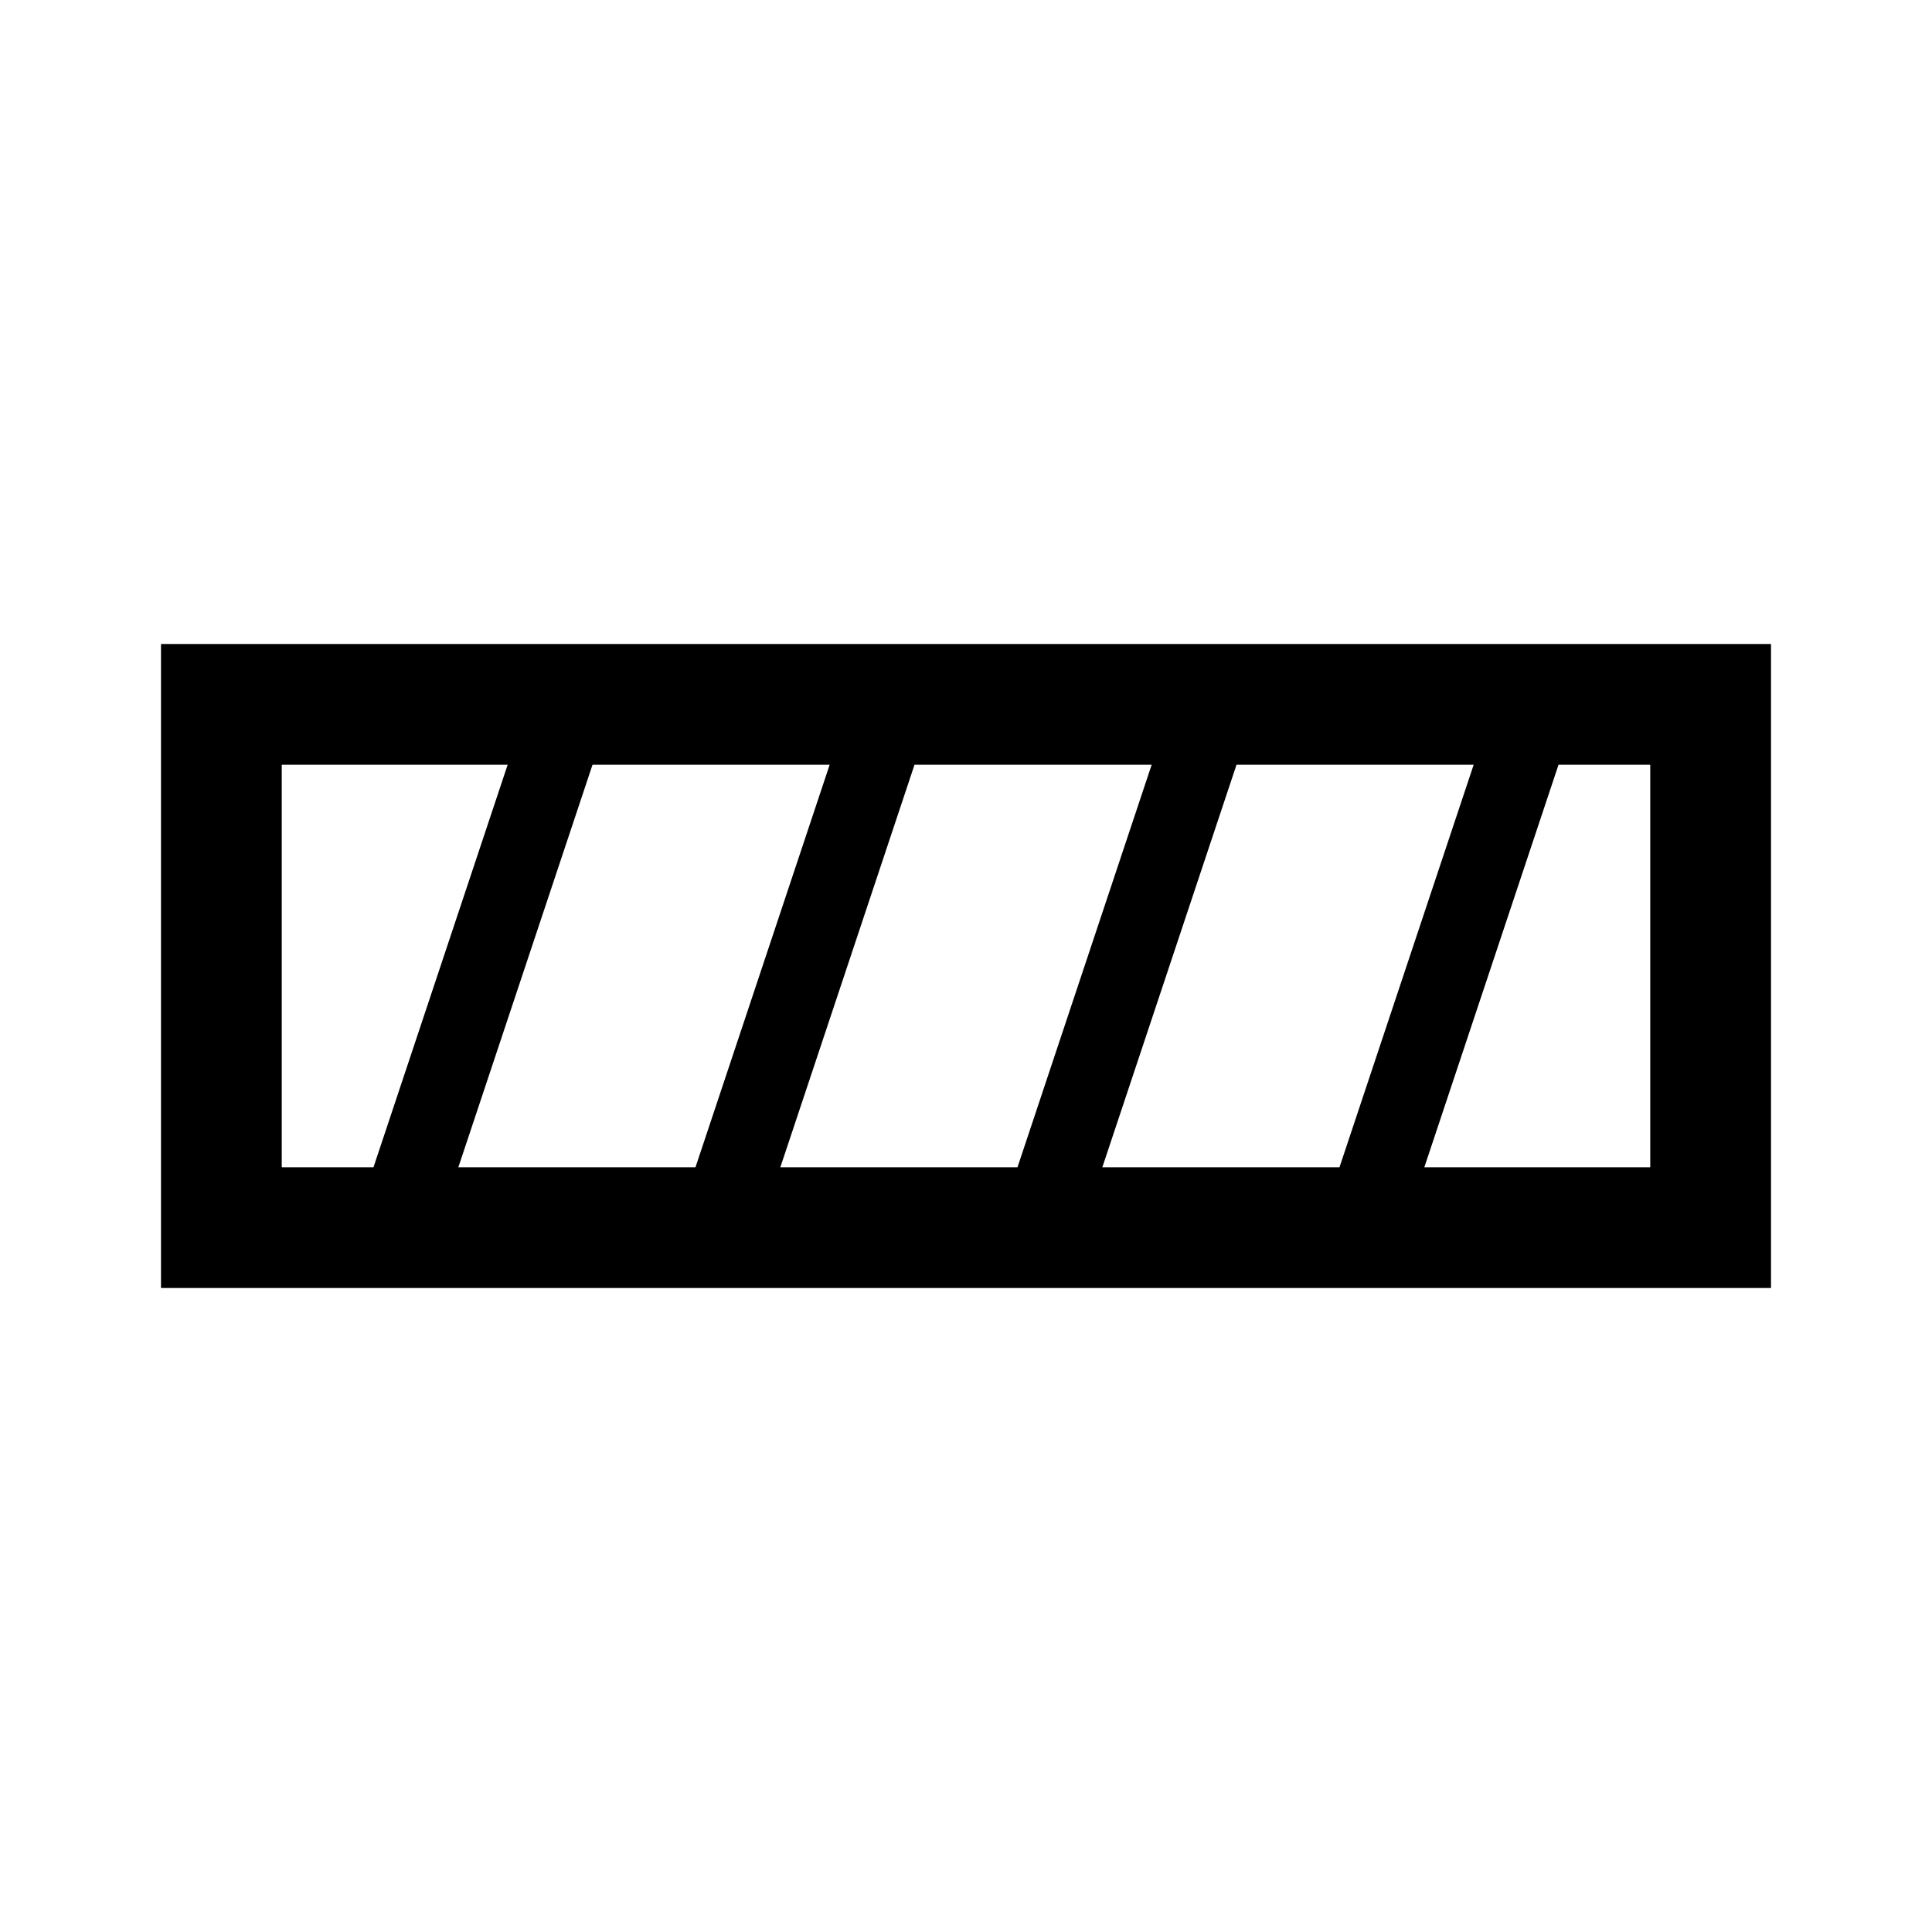
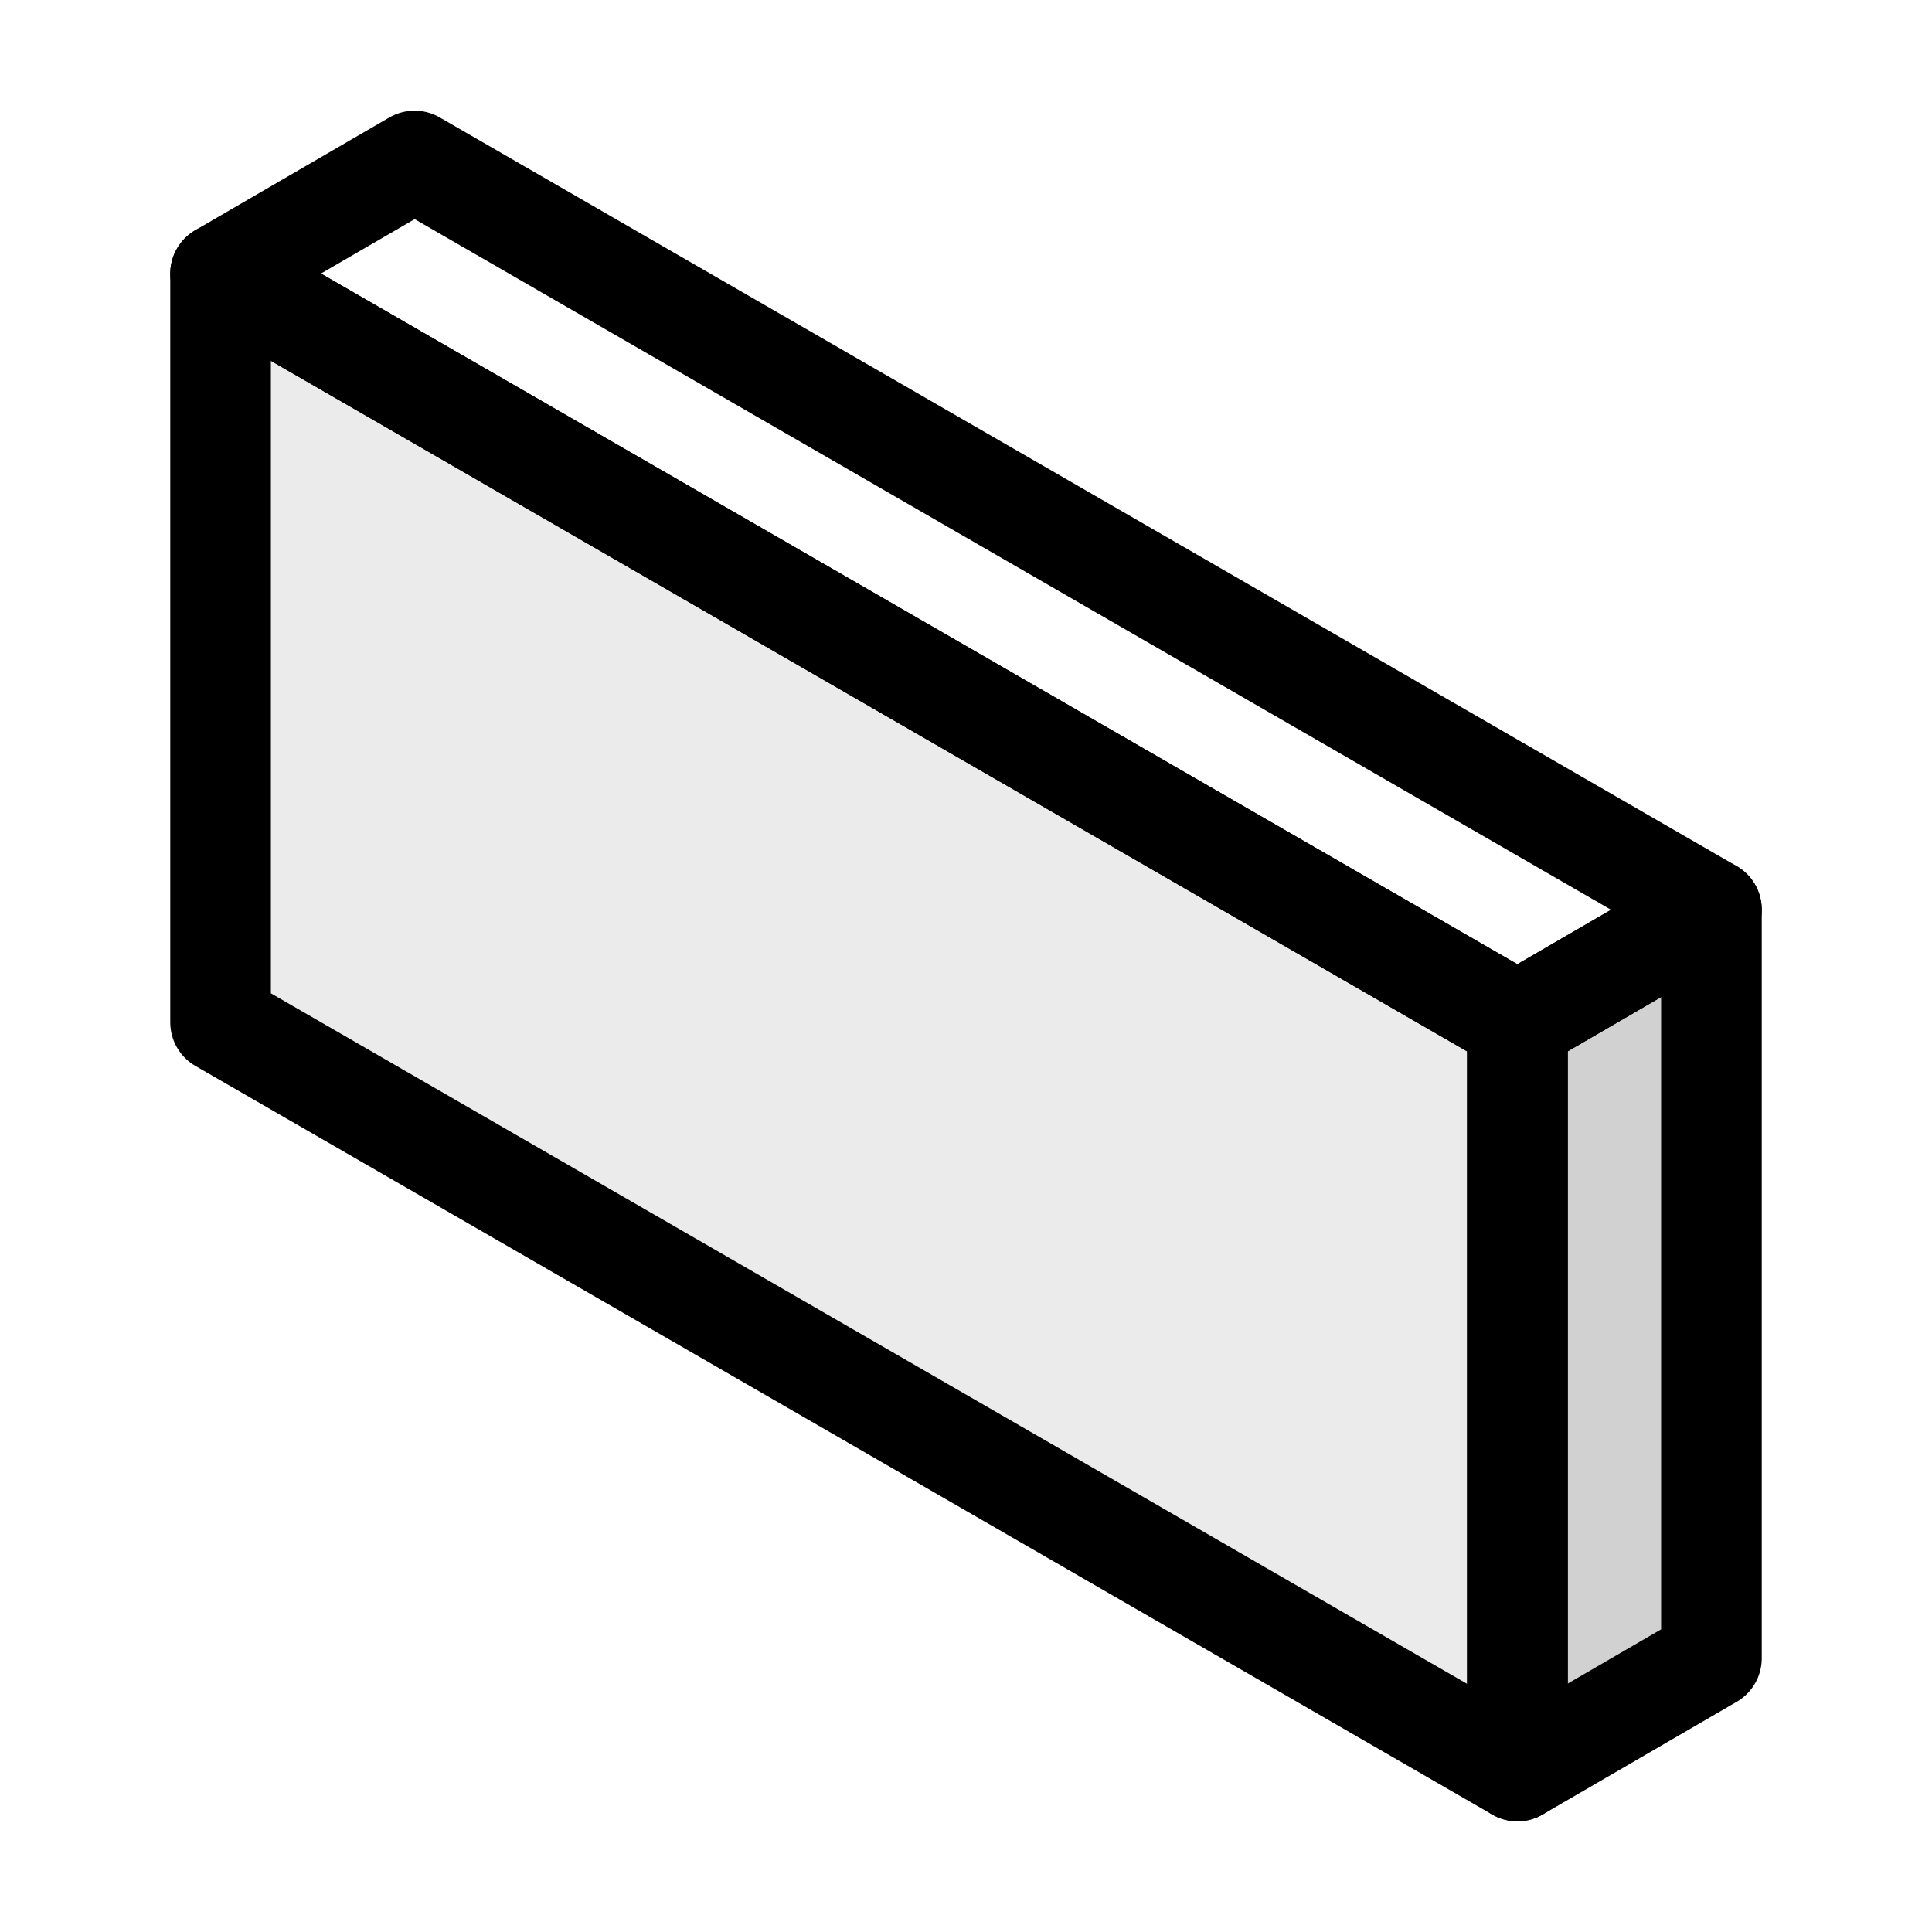
- <svg xmlns="http://www.w3.org/2000/svg" viewBox="0 0 24 24" fill="none" stroke="currentColor" stroke-width="1.5" stroke-linecap="square" stroke-linejoin="miter">
-   <rect x="2.75" y="8.75" width="18.5" height="6.5" />
-   <path d="M7 9 L5 15 M11 9 L9 15 M15 9 L13 15 M19 9 L17 15" stroke-width="1" />
+ <svg xmlns="http://www.w3.org/2000/svg" viewBox="0 0 24 24" fill="none" stroke="currentColor" stroke-width="1.25" stroke-linecap="round" stroke-linejoin="round">
+   <path d="M18.85 22.00 L18.85 12.70 L2.74 3.40 L2.74 12.70 L18.85 22.00 Z" fill="currentColor" fill-opacity="0.08" stroke="none" />
+   <path d="M2.74 12.70 L2.74 3.40 L18.85 12.70 L18.85 22.00 L2.74 12.70" />
+   <path d="M5.15 2.00 L21.26 11.30 L18.85 12.70 L2.74 3.40 L5.15 2.00" />
+   <path d="M21.26 20.60 L21.26 11.30 L18.85 12.70 L18.85 22.00 L21.26 20.60 Z" fill="currentColor" fill-opacity="0.18" stroke="none" />
+   <path d="M21.26 20.60 L18.85 22.00 L18.85 12.70 L21.26 11.30 L21.26 20.60" />
</svg>
